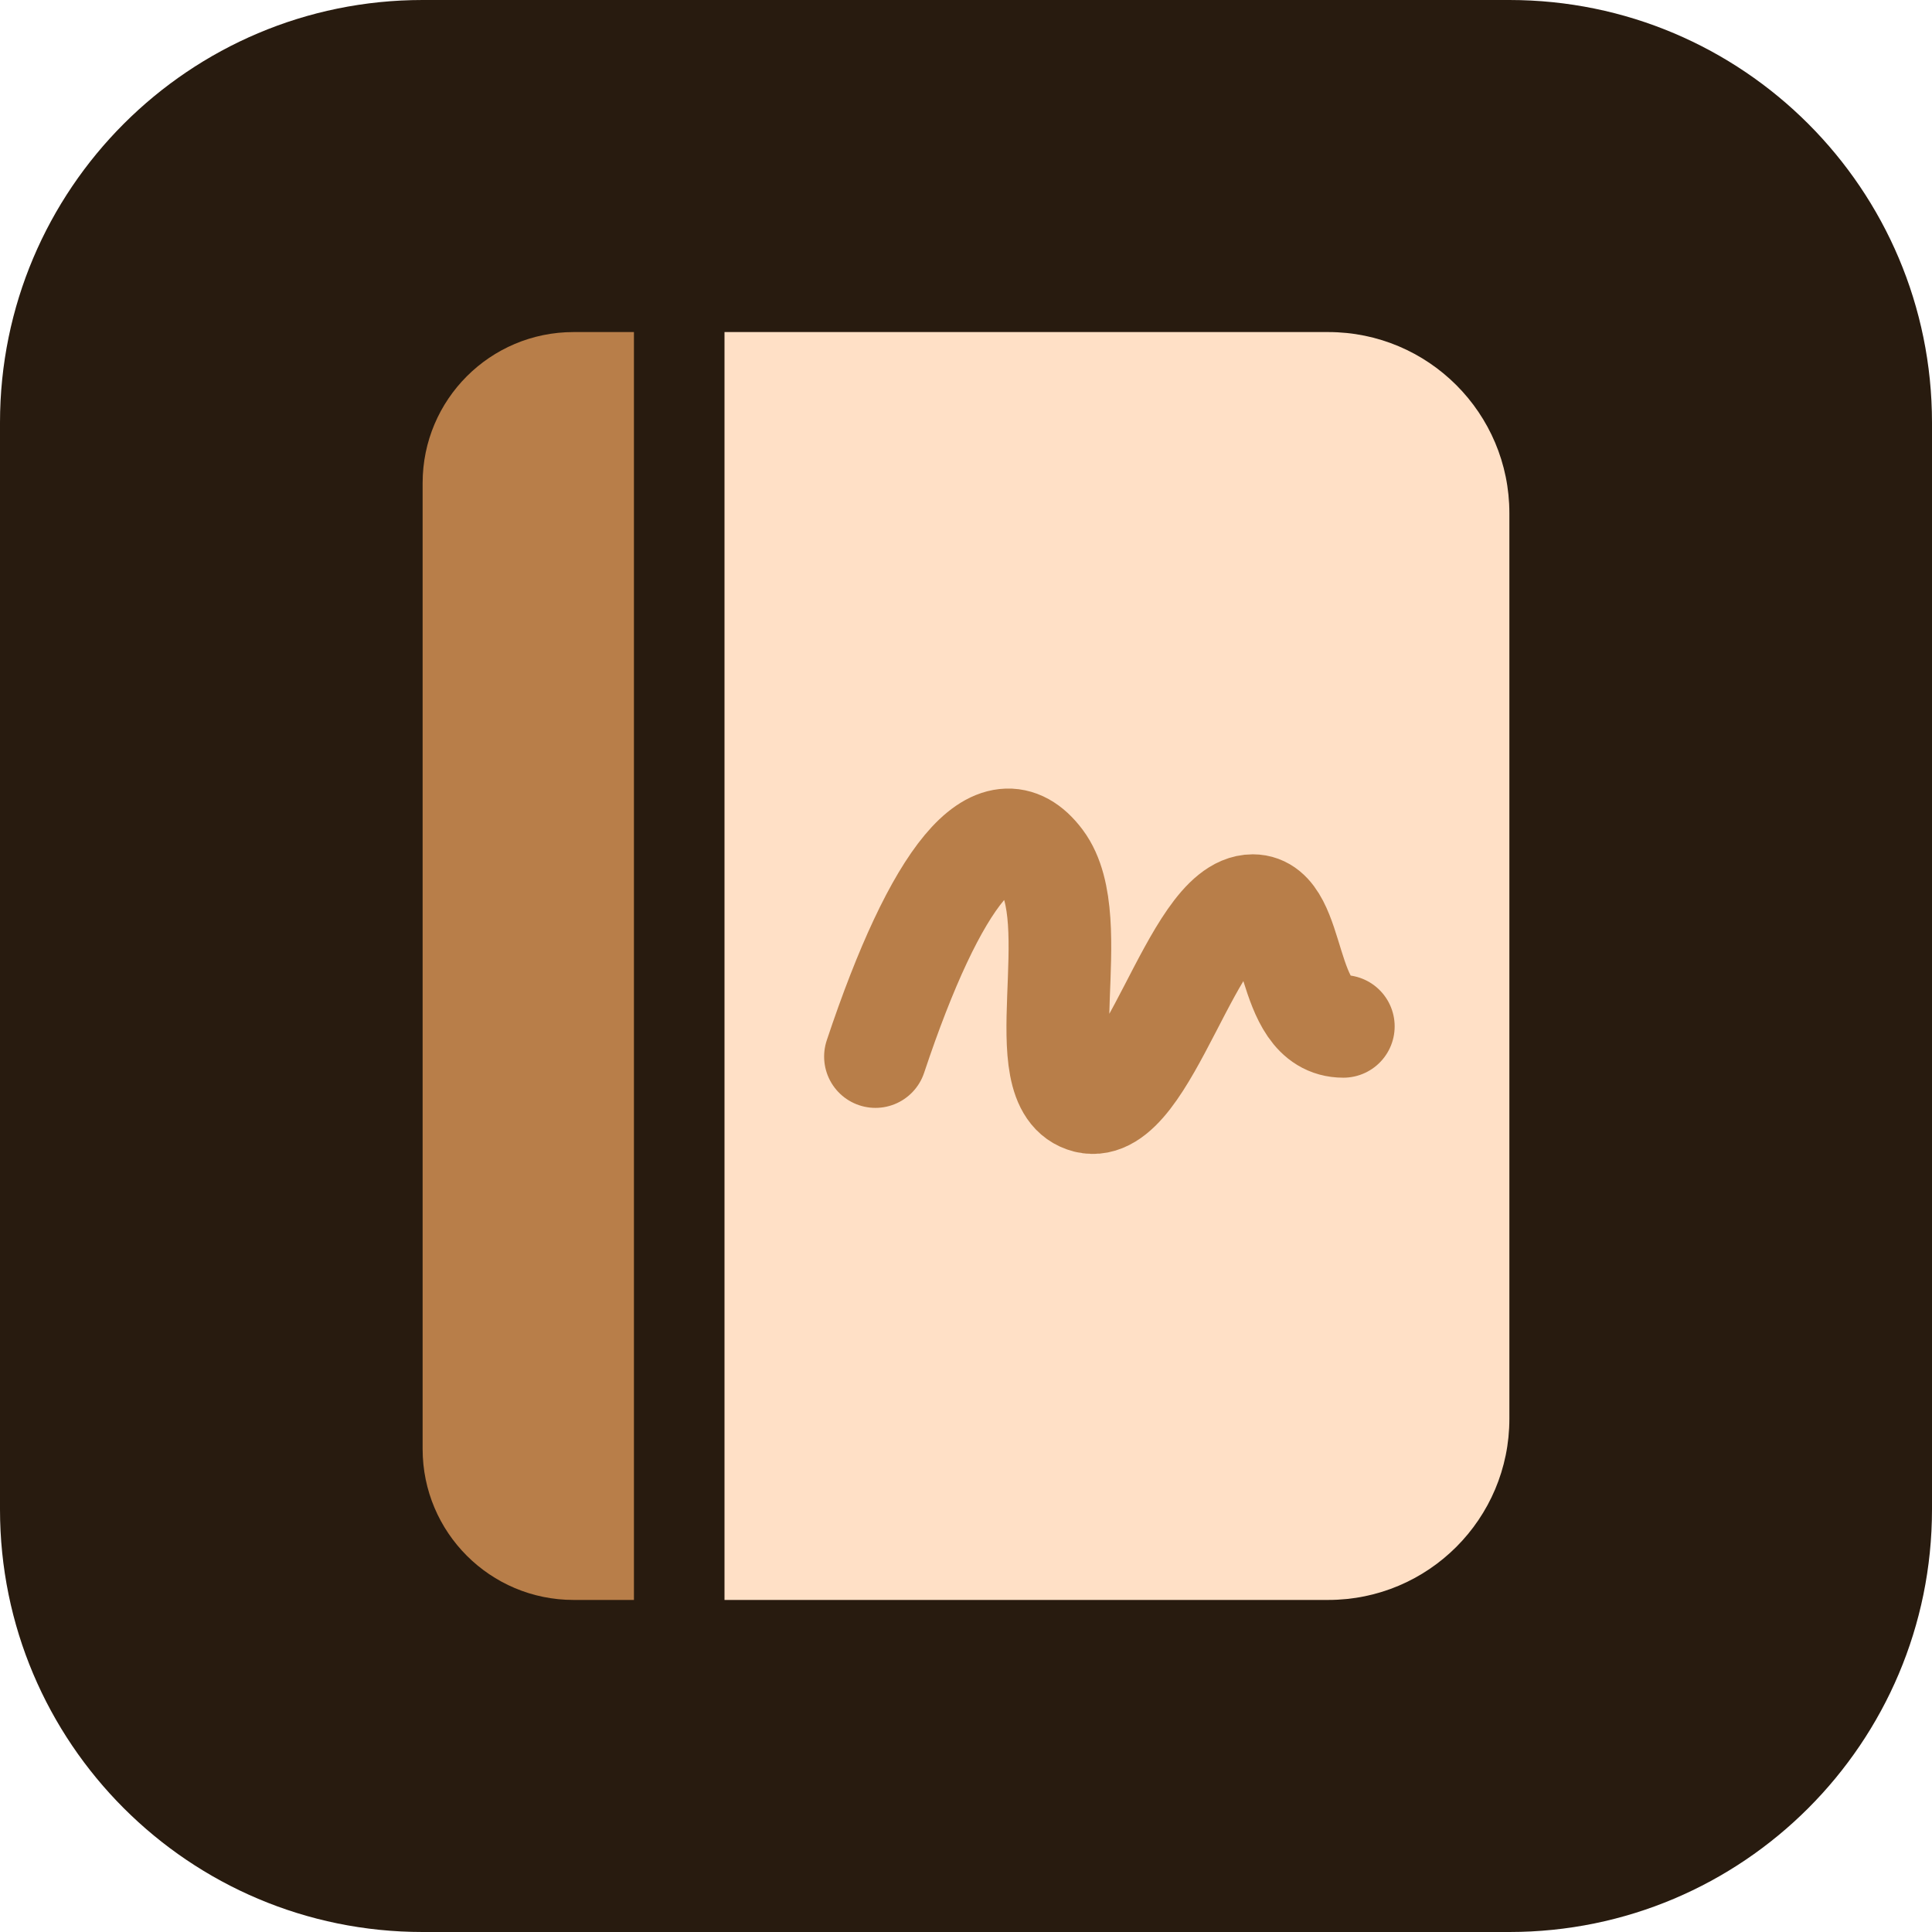
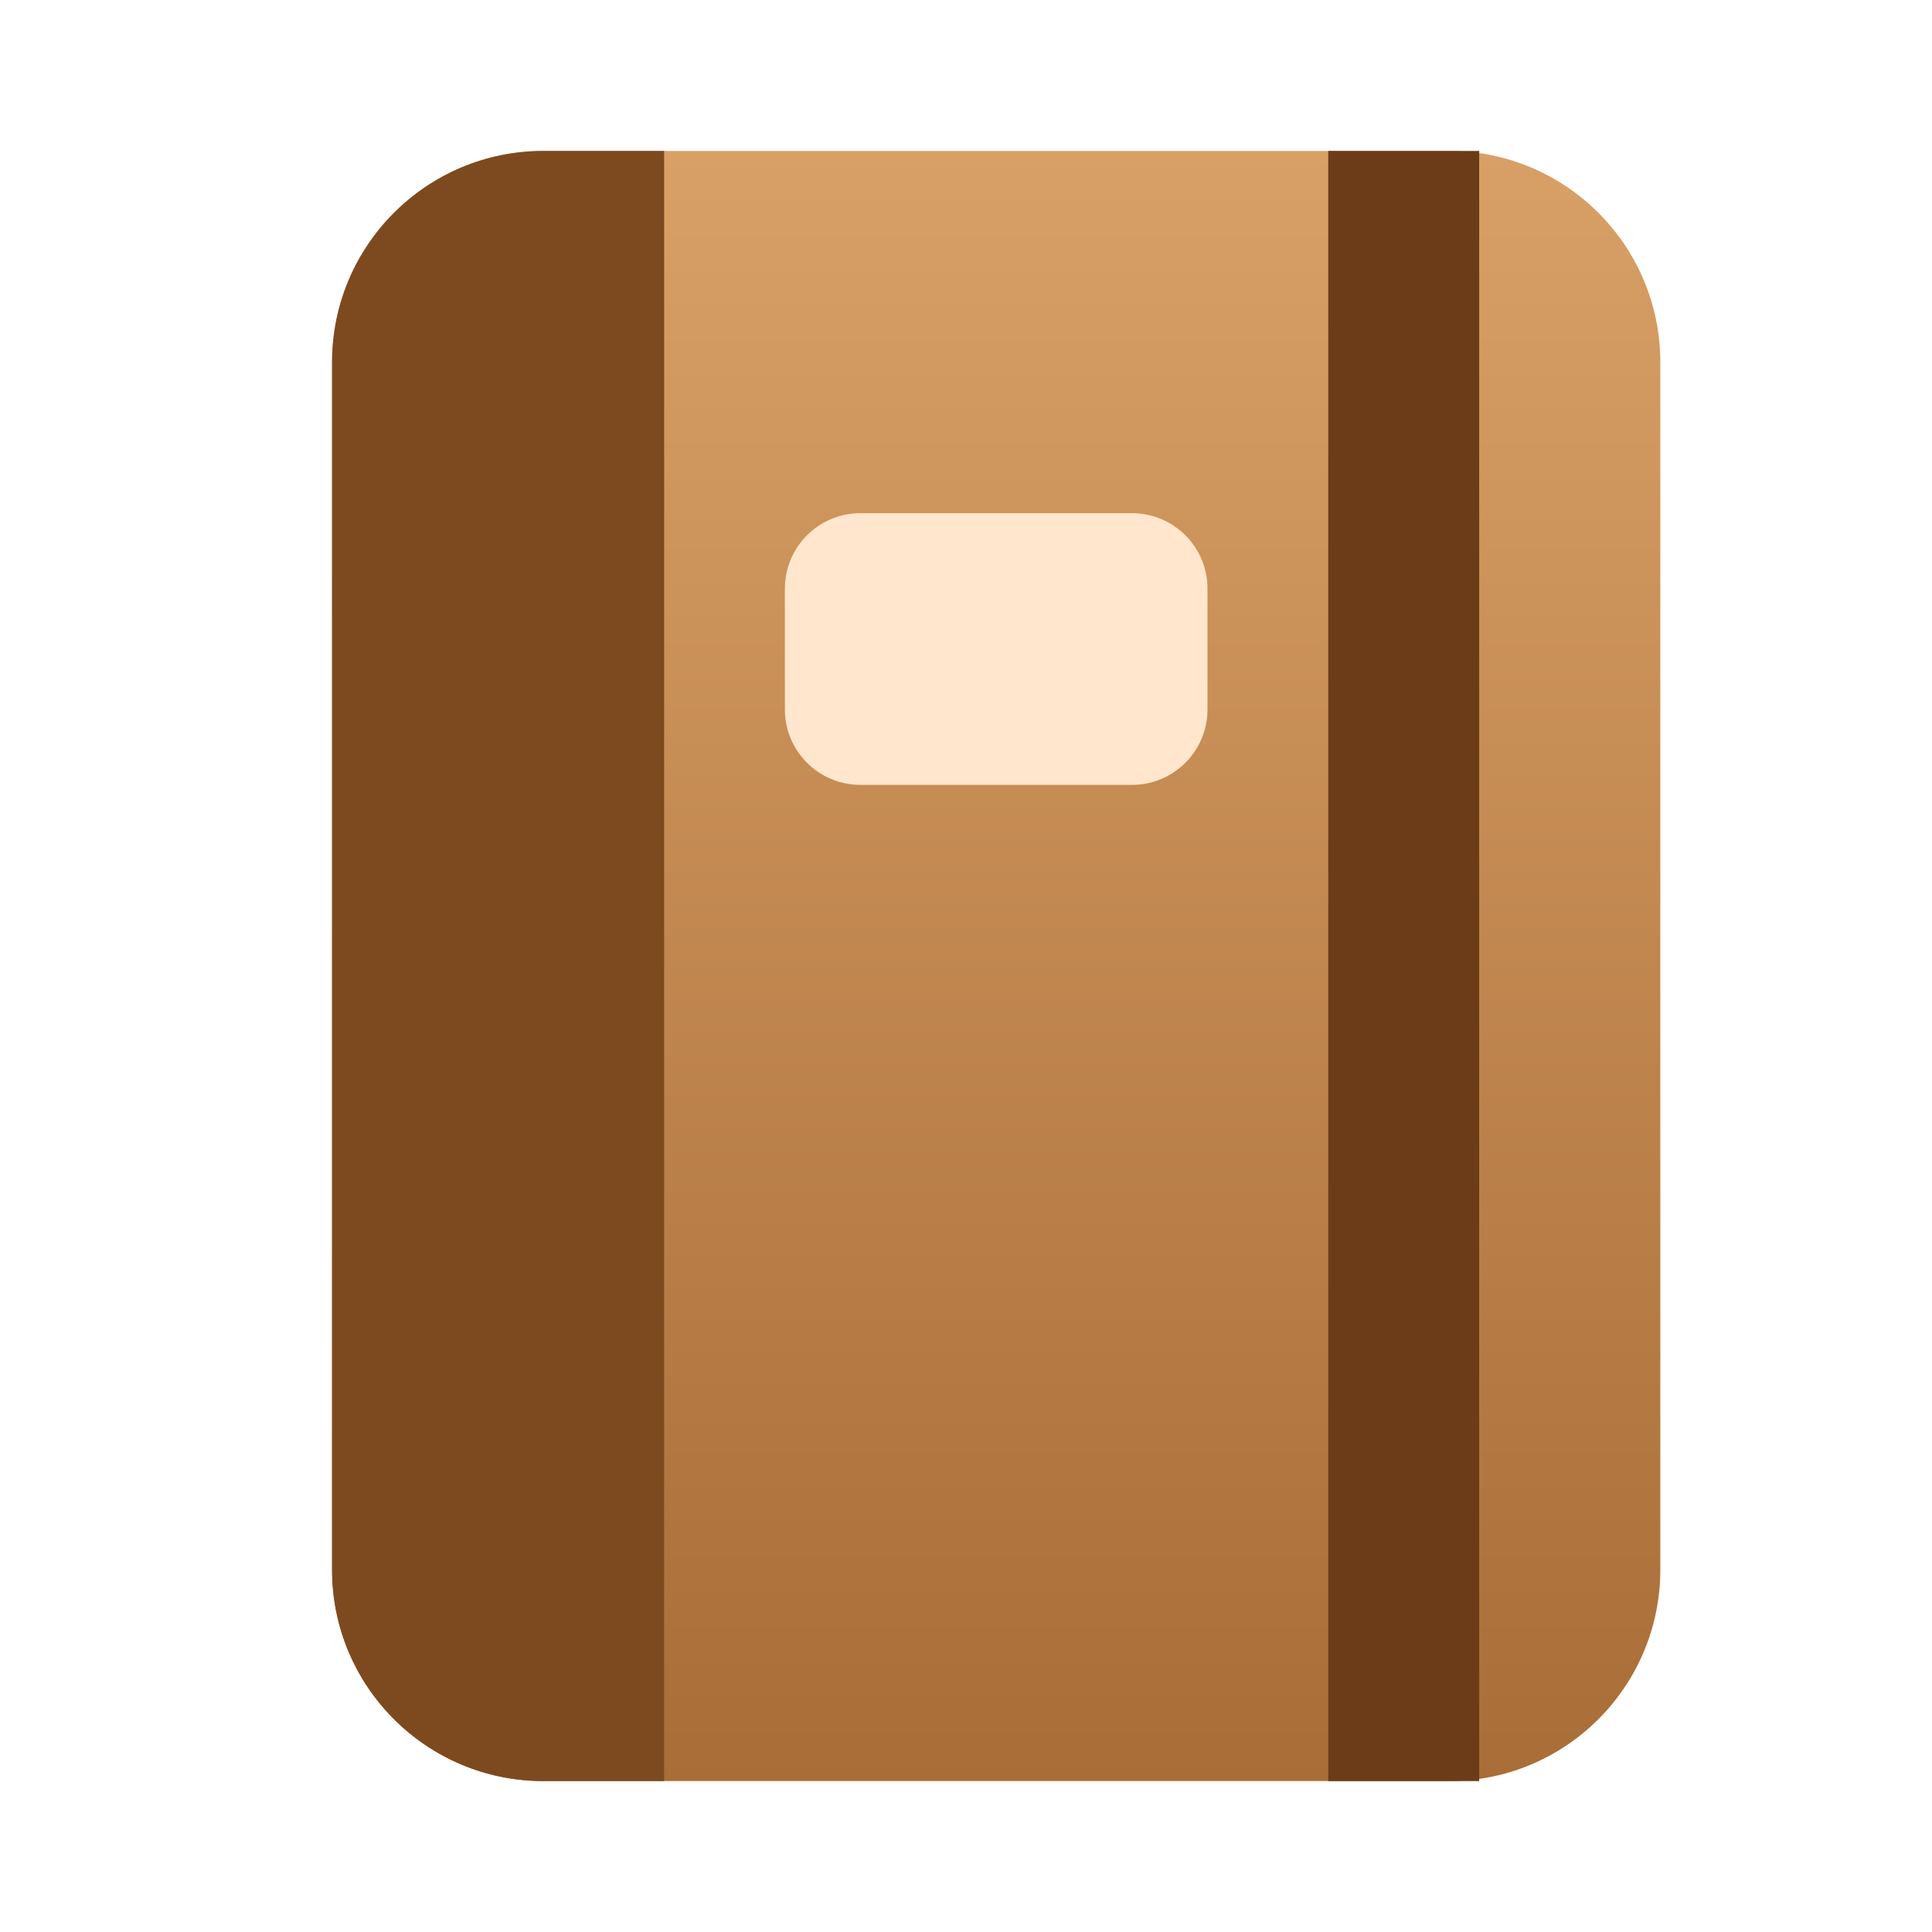
<svg xmlns="http://www.w3.org/2000/svg" viewBox="0 0 64 64">
-   <rect width="64" height="64" rx="14" fill="#281b0f" />
-   <g fill="#ffe0c6">
-     <path d="M24 11H44A6 6 0 0 1 50 17V47A6 6 0 0 1 44 53H24Z" />
-   </g>
-   <g fill="#b87e49">
-     <path d="M19 11H21V53H19A5 5 0 0 1 14 48V16A5 5 0 0 1 19 11Z" />
-     <path fill="none" stroke="#b87e49" stroke-linecap="round" stroke-linejoin="round" stroke-width="3.4" d="M29 35C31 29 33 26.5 34.5 28.5C36 30.5 34 36 36 36.5C38 37 39.5 30 41.5 30C43 30 42.5 34 44.5 34" />
-   </g>
+   <defs>
+     <linearGradient id="hf-c" x1="0" y1="0" x2="0" y2="1">
+       <stop offset="0" stop-color="#d8a067" />
+       <stop offset="1" stop-color="#a96d37" />
+     </linearGradient>
+   </defs>
+   <rect x="11" y="5" width="44" height="54" rx="7" fill="url(#hf-c)" />
+   <path d="M18 5h4v54h-4a7 7 0 0 1-7-7V12a7 7 0 0 1 7-7Z" fill="#7d4a20" />
+   <rect x="44" y="5" width="5" height="54" fill="#6b3c17" />
+   <rect x="26" y="17" width="14" height="9" rx="2.5" fill="#ffe6cc" />
</svg>
